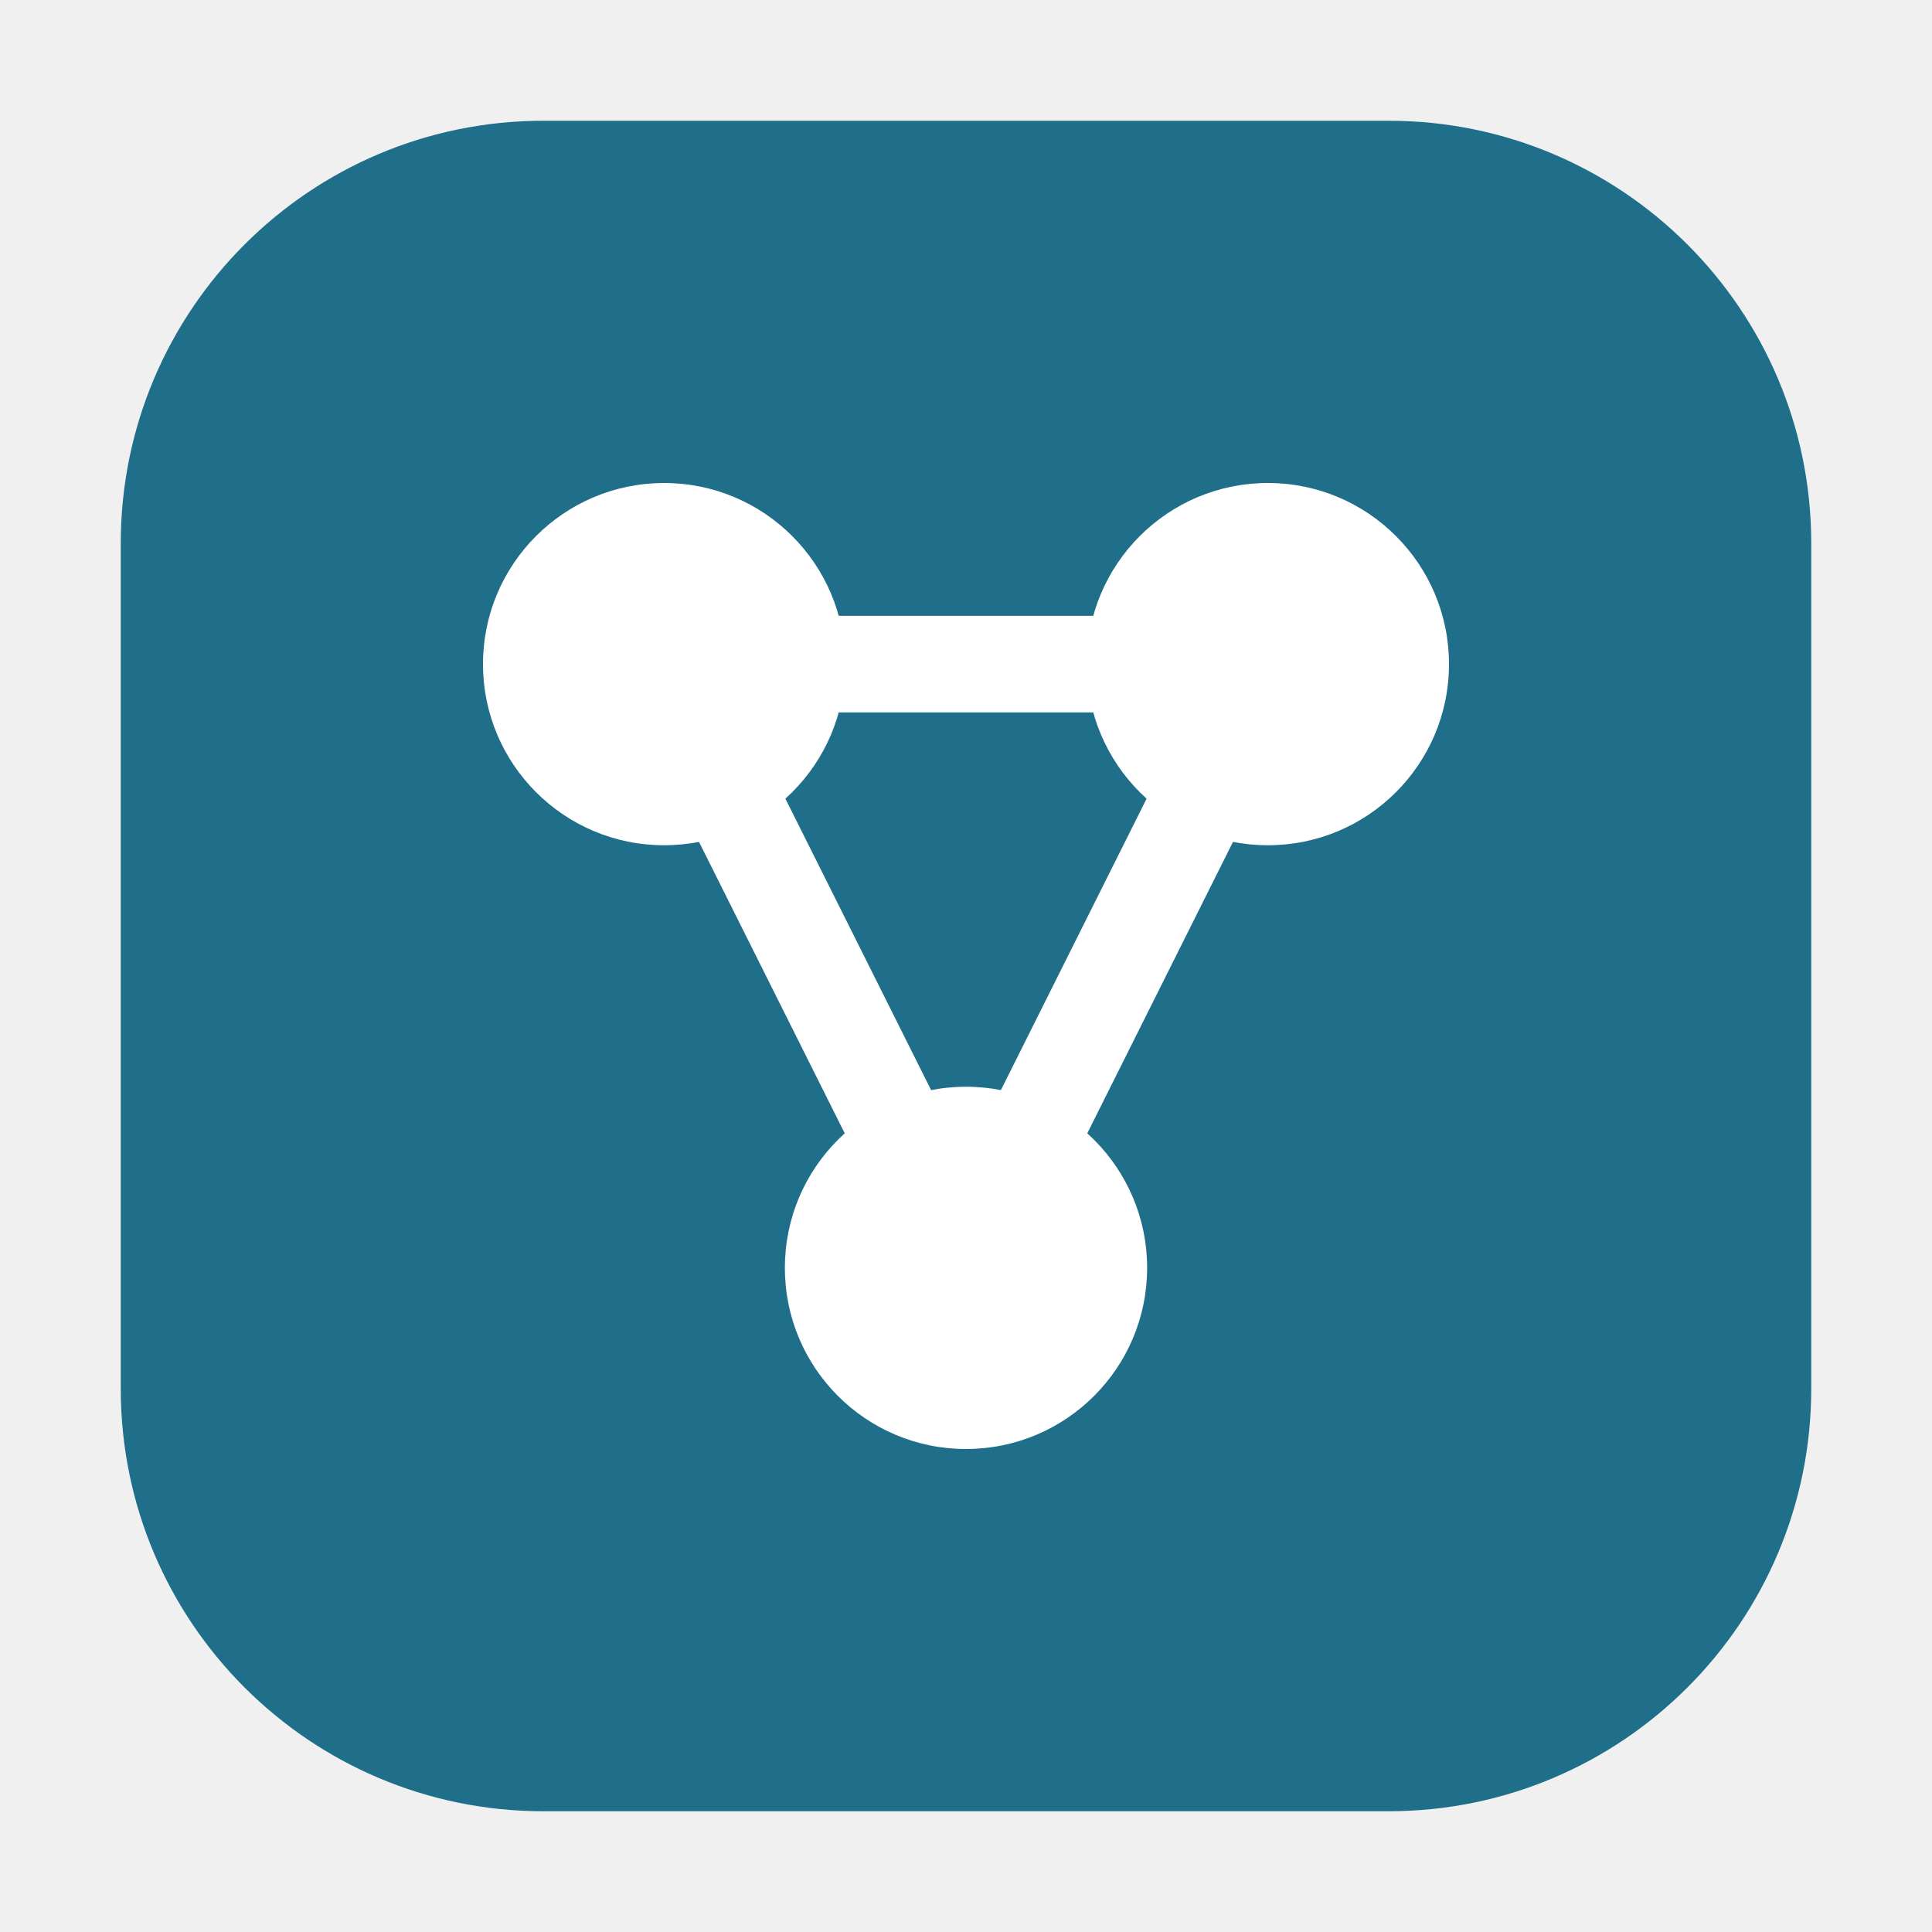
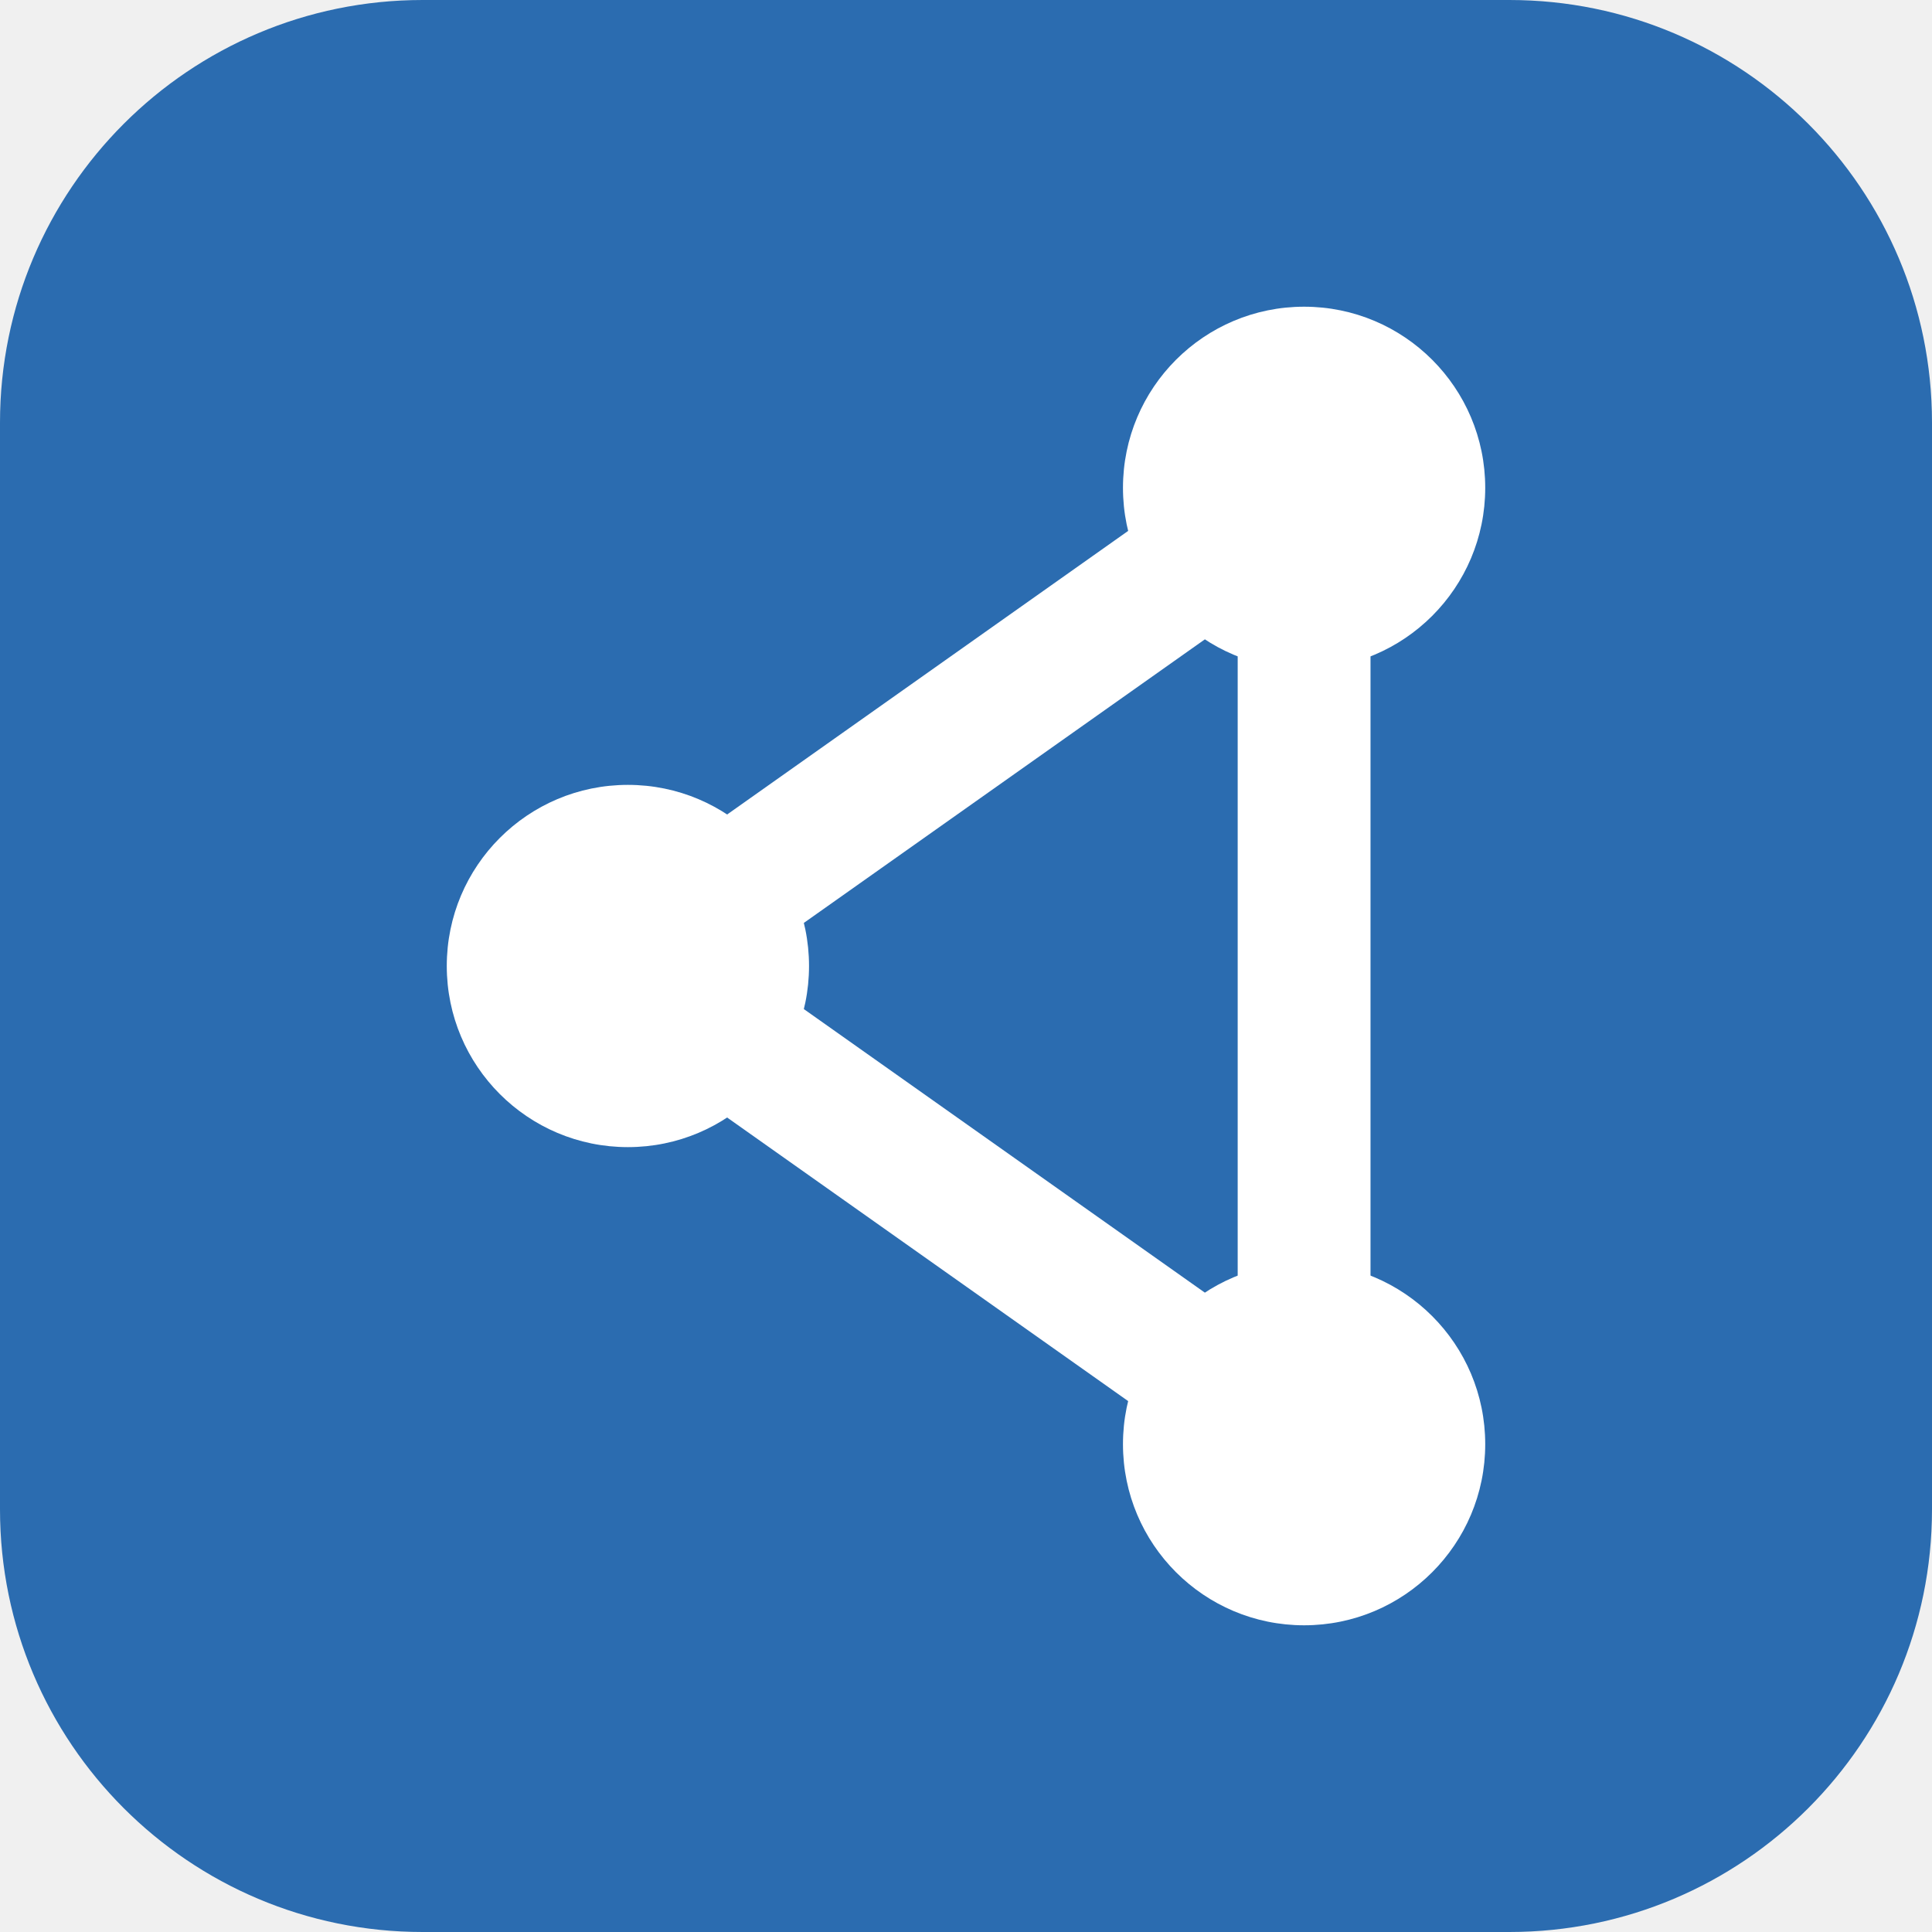
- <svg xmlns="http://www.w3.org/2000/svg" viewBox="0 0 32 32" width="32" height="32" role="img" aria-label="OpenCDE server">
-   <rect x="2" y="2" width="28" height="28" rx="7" fill="#1f6f8b" />
-   <circle cx="11" cy="11" r="3" fill="#fff" />
-   <circle cx="21" cy="11" r="3" fill="#fff" />
-   <circle cx="16" cy="21" r="3" fill="#fff" />
-   <path d="M11 11 L16 21 L21 11 Z" fill="none" stroke="#fff" stroke-width="1.6" stroke-linejoin="round" />
+ <svg xmlns="http://www.w3.org/2000/svg" viewBox="0 0 32 32" width="32" height="32" role="img" aria-label="Kontroll OpenCDE server">
+   <rect width="32" height="32" rx="7" fill="#2b6cb0" />
+   <g fill="none" stroke="#ffffff" stroke-width="2.2" stroke-linecap="round" stroke-linejoin="round">
+     <line x1="10.4" y1="16" x2="21.6" y2="8.08" />
+     <line x1="10.4" y1="16" x2="21.6" y2="23.92" />
+     <line x1="21.6" y1="8.08" x2="21.6" y2="23.92" />
+   </g>
+   <g fill="#ffffff">
+     <circle cx="10.4" cy="16" r="3" />
+     <circle cx="21.6" cy="8.08" r="3" />
+     <circle cx="21.6" cy="23.92" r="3" />
+   </g>
</svg>
